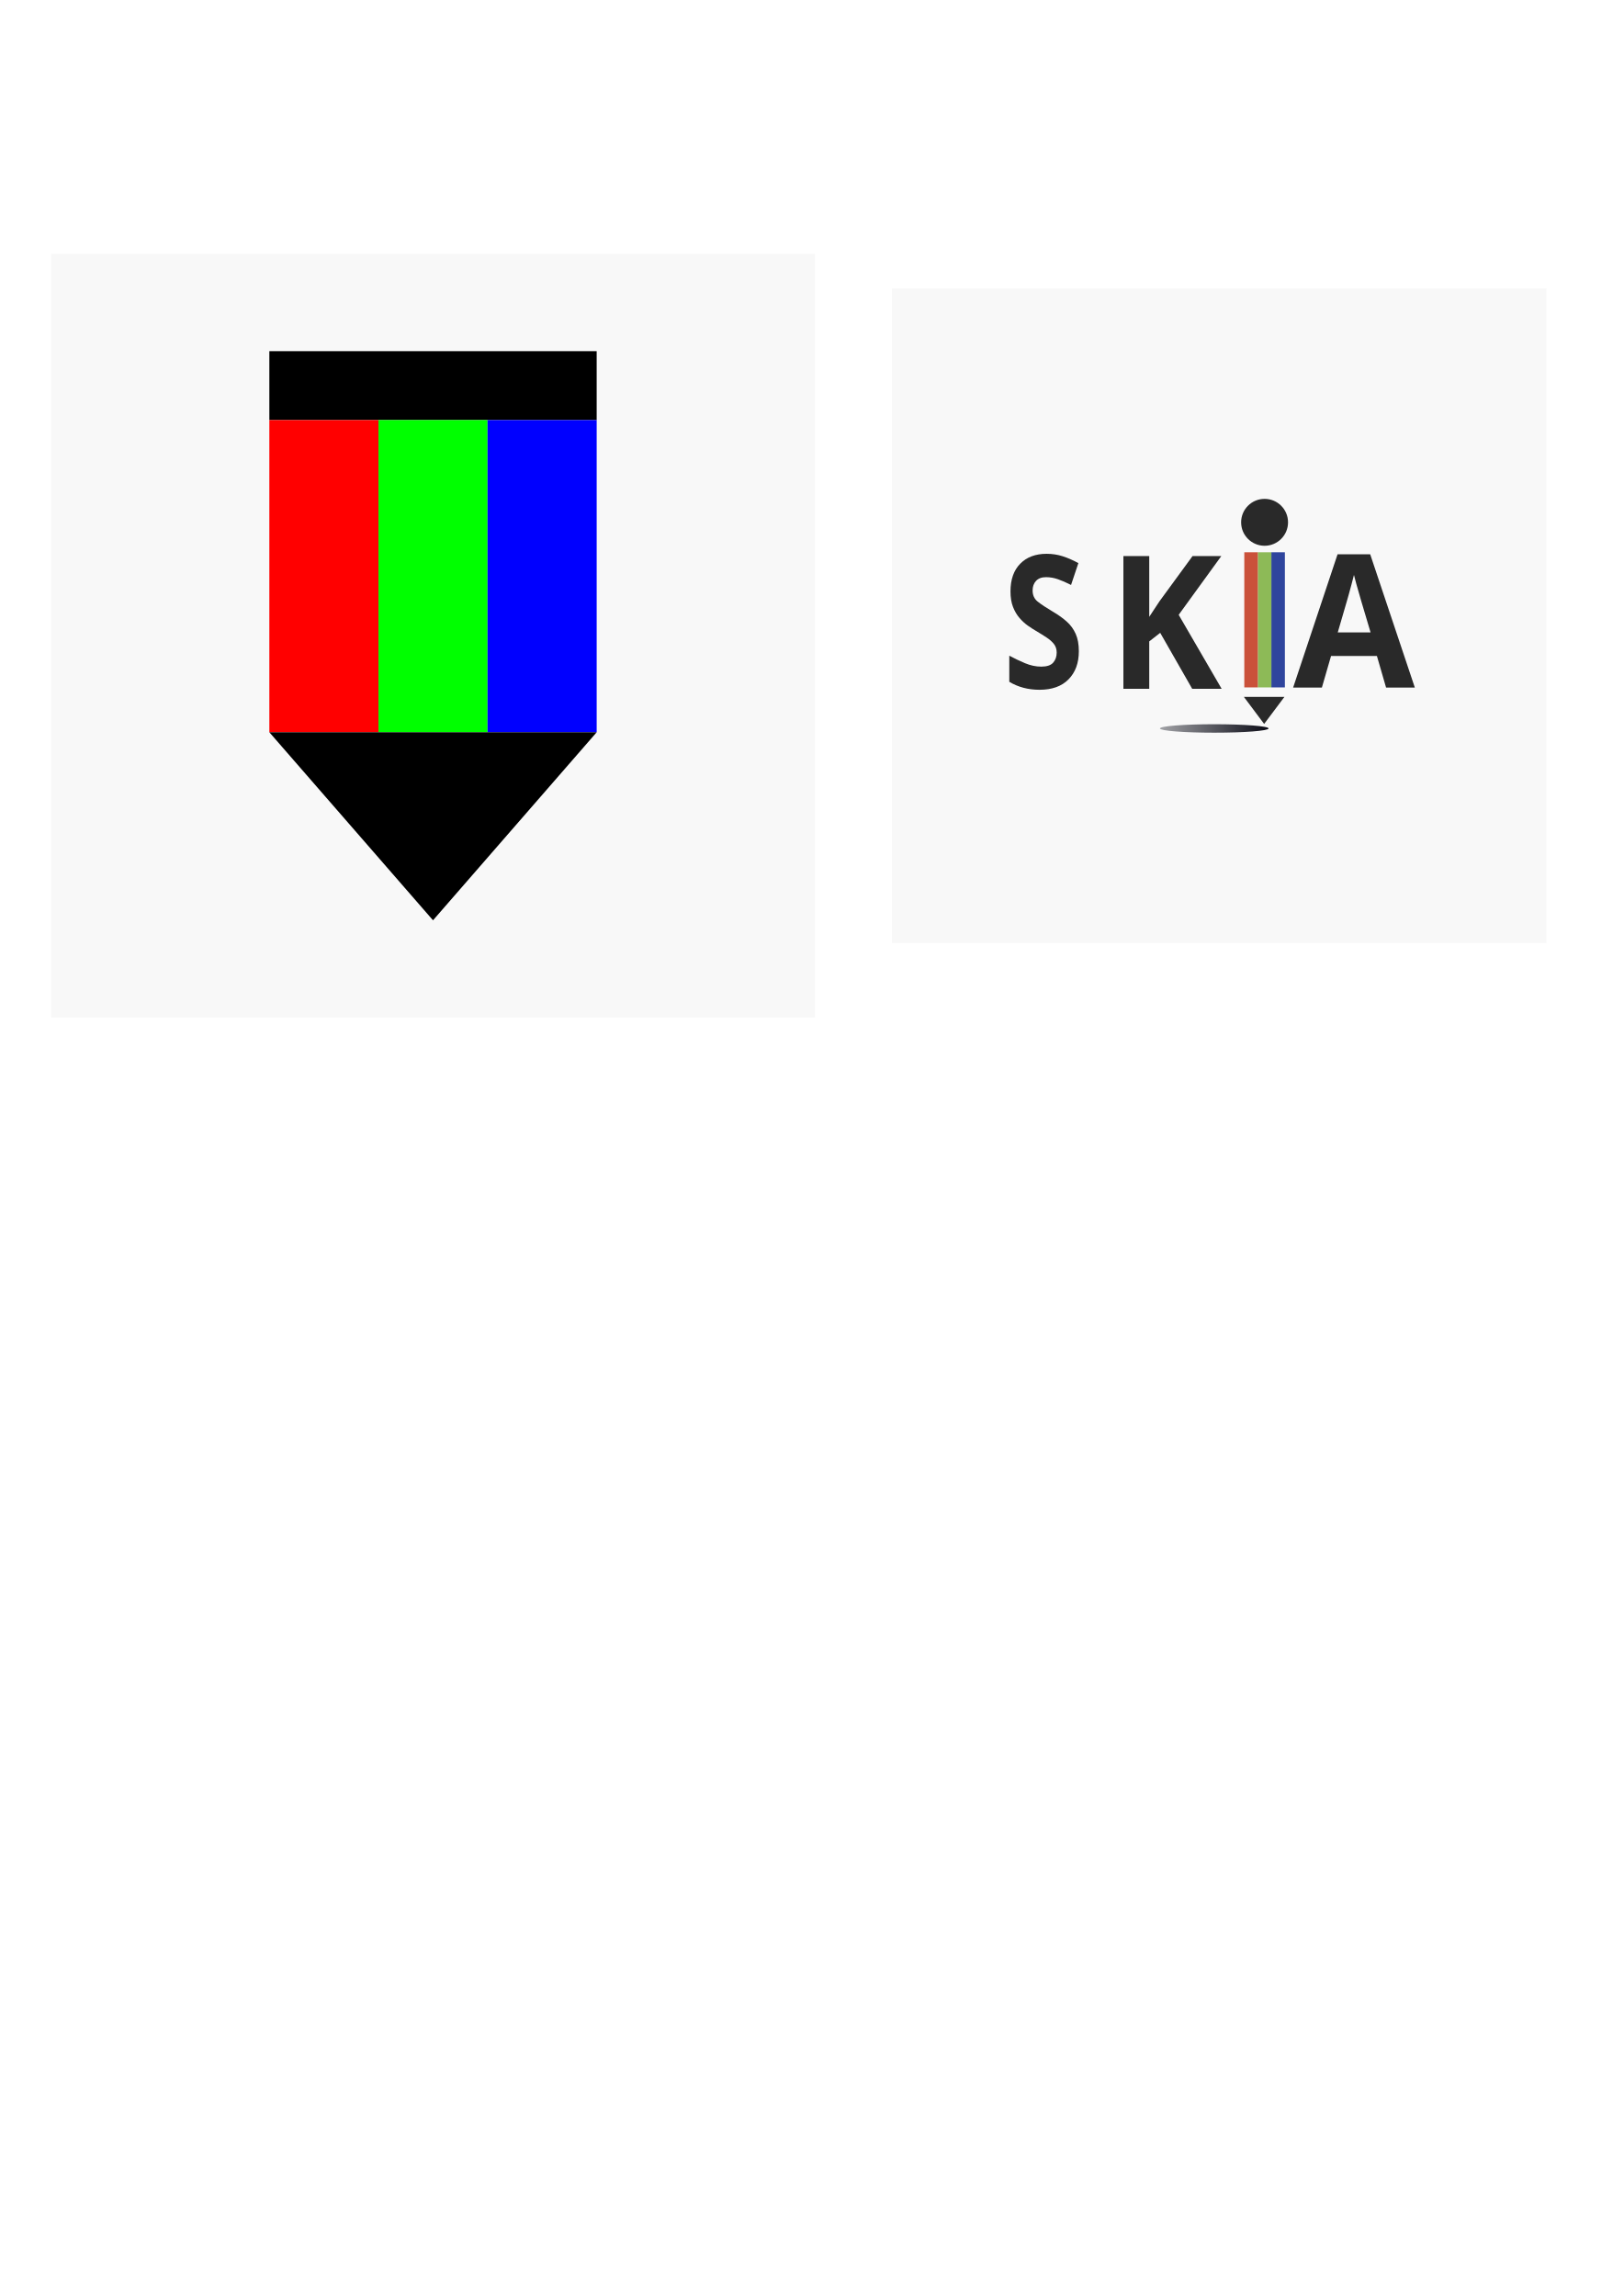
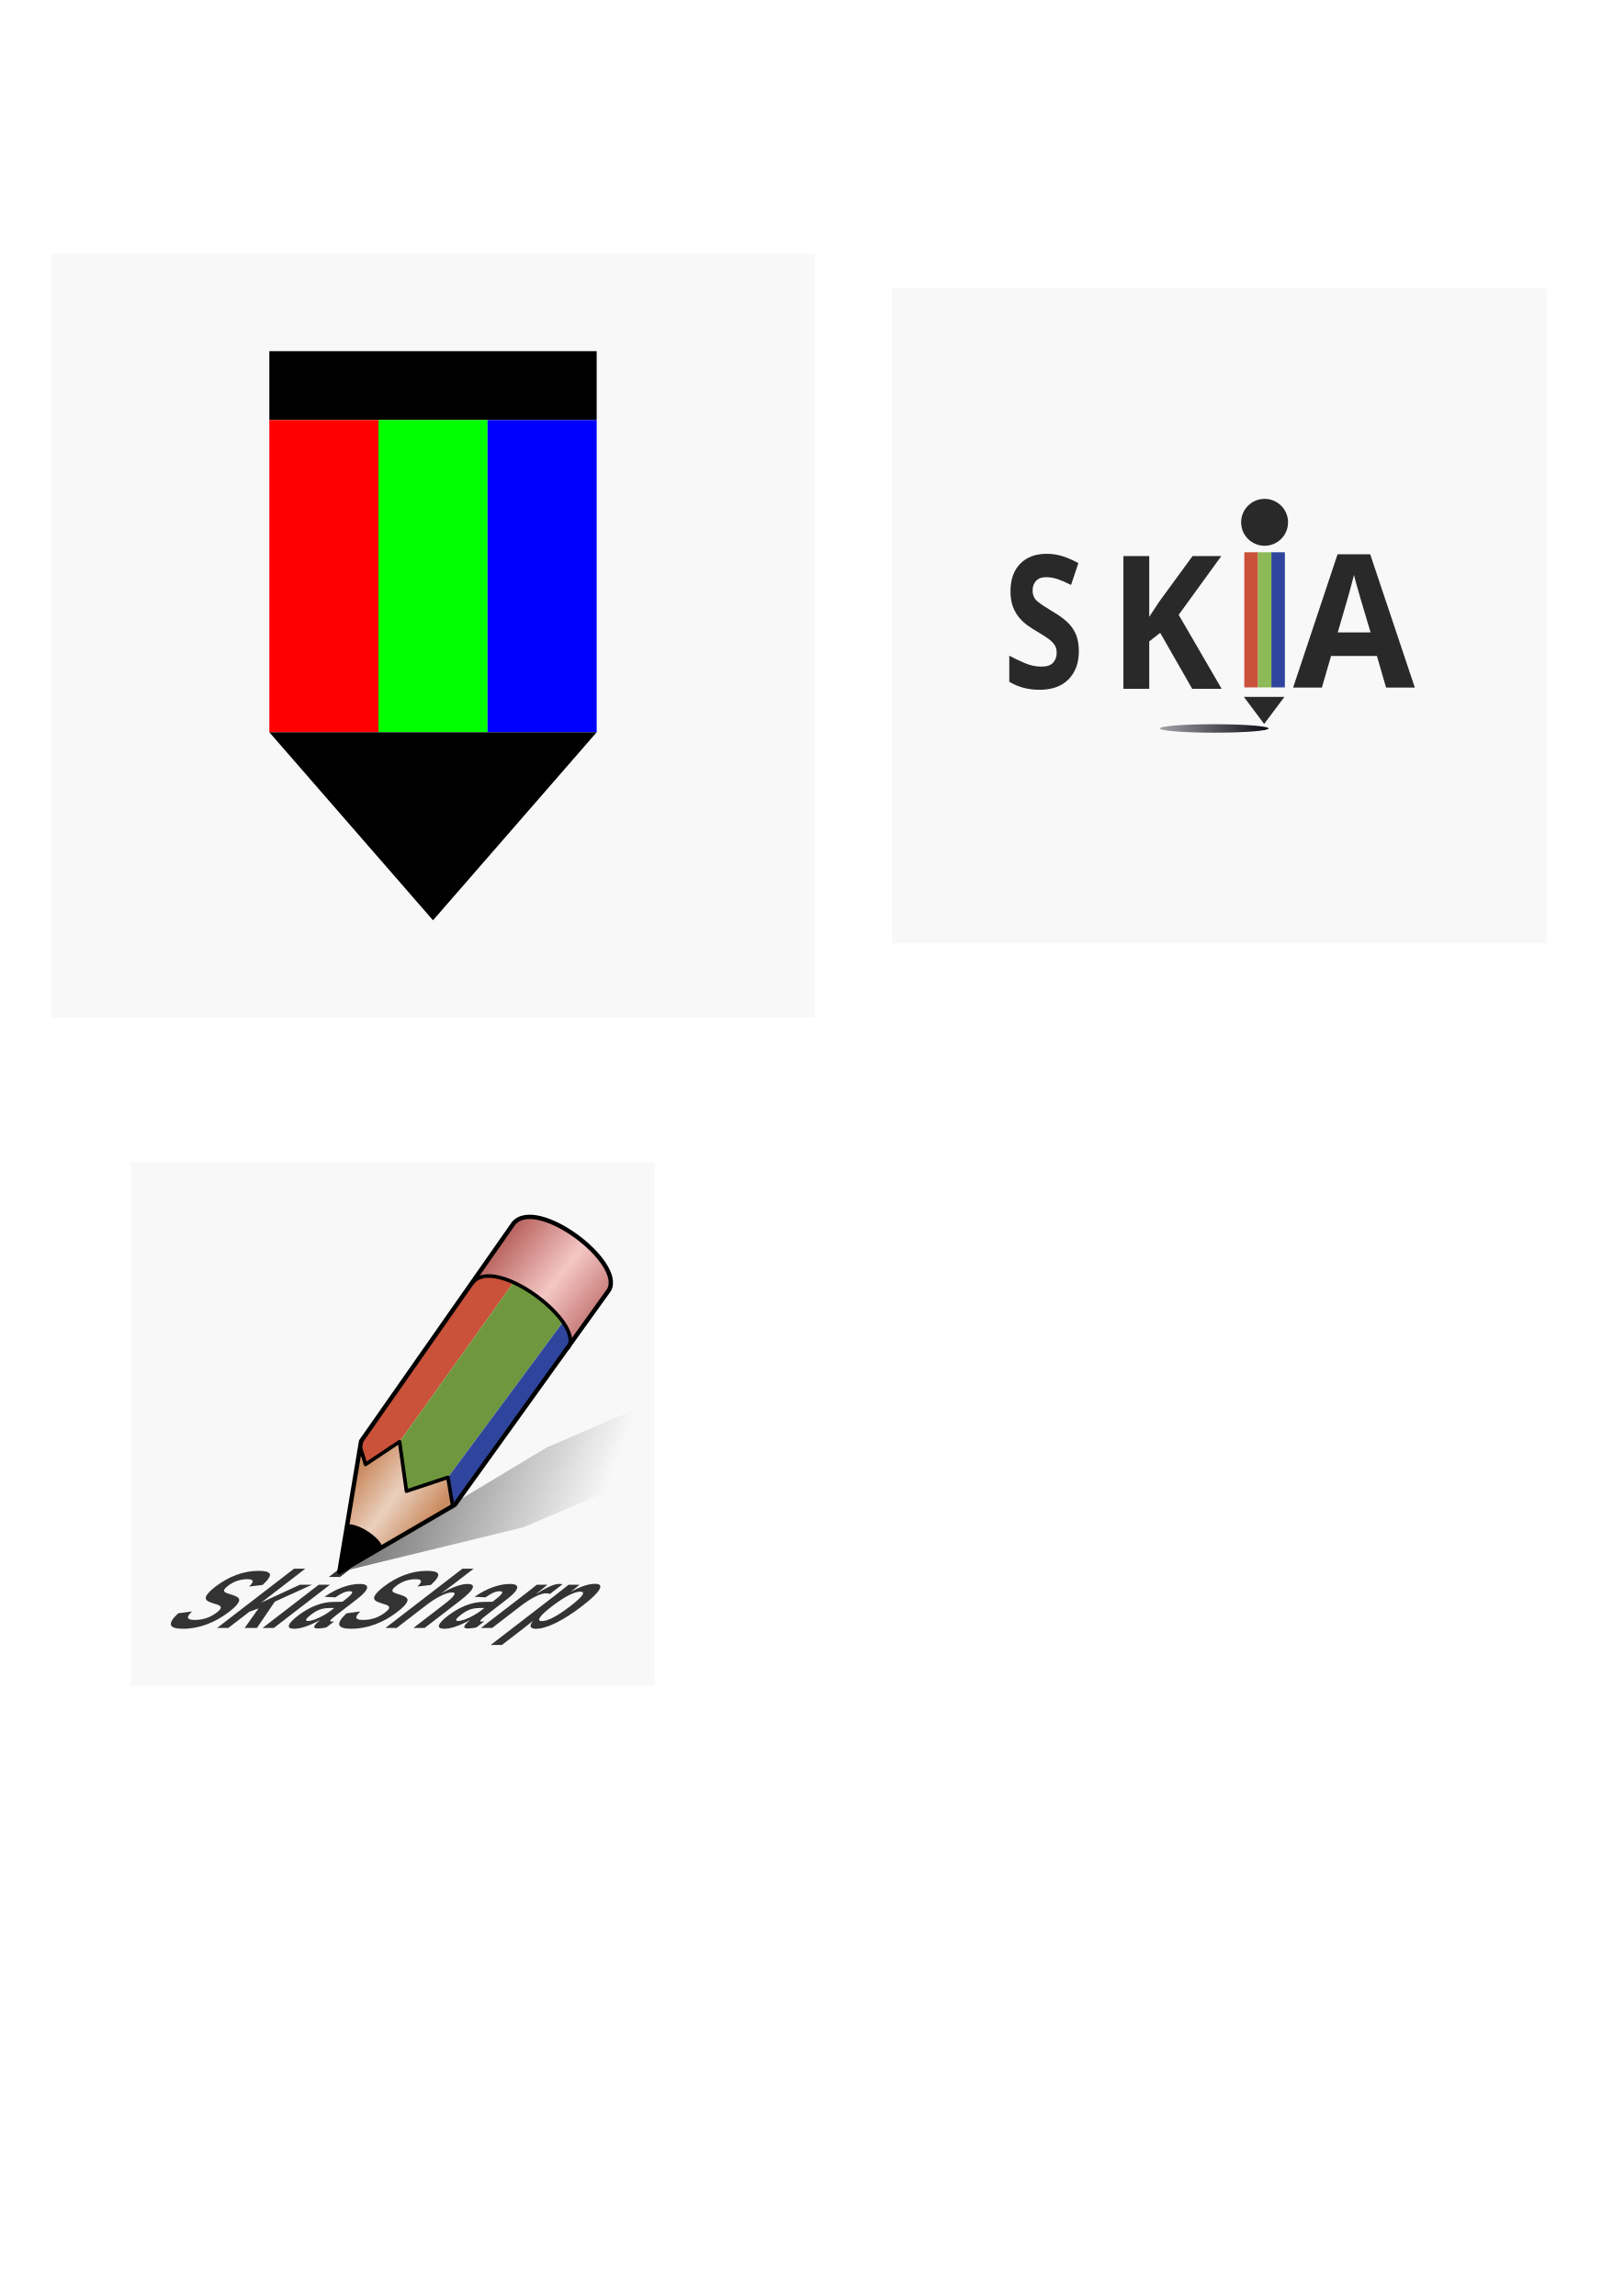
<svg xmlns="http://www.w3.org/2000/svg" xmlns:xlink="http://www.w3.org/1999/xlink" width="210mm" height="297mm" viewBox="0 0 744.094 1052.362" id="svg2" version="1.1">
  <defs id="defs4">
+     <linearGradient id="linearGradient1104">
+       <stop id="stop1100" offset="0" style="stop-color:#333333;stop-opacity:1;" />
+       <stop id="stop1102" offset="1" style="stop-color:#333333;stop-opacity:0" />
+     </linearGradient>
+     <linearGradient id="linearGradient1066">
+       <stop style="stop-color:#333333;stop-opacity:1;" offset="0" id="stop1062" />
+       <stop style="stop-color:#333333;stop-opacity:0" offset="1" id="stop1064" />
+     </linearGradient>
+     <linearGradient id="linearGradient980">
+       <stop style="stop-color:#ead0be;stop-opacity:1" offset="0" id="stop976" />
+       <stop style="stop-color:#ca8a5e;stop-opacity:1" offset="1" id="stop978" />
+     </linearGradient>
+     <linearGradient id="linearGradient970">
+       <stop style="stop-color:#f4c7c5;stop-opacity:1" offset="0" id="stop966" />
+       <stop style="stop-color:#b8615d;stop-opacity:1" offset="1" id="stop968" />
+     </linearGradient>
    <linearGradient id="linearGradient4268">
      <stop style="stop-color:#0a0a15;stop-opacity:1" offset="0" id="stop4270" />
      <stop style="stop-color:#a0a1a5;stop-opacity:1" offset="1" id="stop4272" />
    </linearGradient>
    <linearGradient xlink:href="#linearGradient4268" id="linearGradient4274" x1="406.507" y1="447.103" x2="357.157" y2="447.103" gradientUnits="userSpaceOnUse" gradientTransform="translate(-1.202953,0)" />
+     <linearGradient xlink:href="#linearGradient970" id="linearGradient972" x1="-850.734" y1="512.717" x2="-734.34" y2="647.452" gradientUnits="userSpaceOnUse" spreadMethod="reflect" gradientTransform="translate(625.7059,-11.99211)" />
+     <linearGradient xlink:href="#linearGradient980" id="linearGradient982" x1="-785.13" y1="1036.138" x2="-710.356" y2="1132.075" gradientUnits="userSpaceOnUse" gradientTransform="translate(-1e-5)" spreadMethod="reflect" />
+     <linearGradient xlink:href="#linearGradient980" id="linearGradient1005" gradientUnits="userSpaceOnUse" gradientTransform="translate(-1e-5)" x1="-853.013" y1="1077.752" x2="-773.401" y2="1163.154" spreadMethod="reflect" />
+     <linearGradient xlink:href="#linearGradient970" id="linearGradient1007" gradientUnits="userSpaceOnUse" gradientTransform="translate(625.7059,-11.99211)" x1="-850.734" y1="512.717" x2="-734.34" y2="647.452" spreadMethod="reflect" />
+     <linearGradient xlink:href="#linearGradient1066" id="linearGradient1068" x1="98.424" y1="770.537" x2="175.271" y2="691.227" gradientUnits="userSpaceOnUse" gradientTransform="translate(-3.298644,3.990447)" />
+     <linearGradient xlink:href="#linearGradient1104" id="linearGradient1098" gradientUnits="userSpaceOnUse" gradientTransform="translate(-3.298644,3.990447)" x1="72.603" y1="790.988" x2="157.727" y2="712.675" />
  </defs>
  <g id="layer1">
    <rect style="fill:#f8f8f8;fill-opacity:1;stroke:none;stroke-width:1;stroke-miterlimit:4;stroke-dasharray:none" id="rect4276" width="300" height="300" x="408.707" y="132.239" />
    <g id="g4166" transform="translate(175.9209,-112.7446)">
-       <text transform="scale(0.8985557,1.112897)" id="text4171" y="384.626" x="315.45" style="font-style:normal;font-weight:normal;font-size:76.279px;line-height:125%;font-family:sans-serif;letter-spacing:0px;word-spacing:0px;fill:#292929;fill-opacity:1;stroke:none;stroke-width:1px;stroke-linecap:butt;stroke-linejoin:miter;stroke-opacity:1" xml:space="preserve">
-         <tspan style="font-style:normal;font-variant:normal;font-weight:bold;font-stretch:normal;font-family:sans-serif;-inkscape-font-specification:'sans-serif Bold';fill:#292929;fill-opacity:1" y="384.626" x="315.45" id="tspan4173">S</tspan>
+       <text transform="scale(0.8985557,1.112897)" id="text4171" y="384.626" x="315.45" style="font-style:normal;font-weight:normal;line-height:0%;font-family:sans-serif;letter-spacing:0px;word-spacing:0px;fill:#292929;fill-opacity:1;stroke:none;stroke-width:1px;stroke-linecap:butt;stroke-linejoin:miter;stroke-opacity:1" xml:space="preserve">
+         <tspan style="font-style:normal;font-variant:normal;font-weight:bold;font-stretch:normal;font-size:76.279px;line-height:1.25;font-family:sans-serif;-inkscape-font-specification:'sans-serif Bold';fill:#292929;fill-opacity:1" y="384.626" x="315.45" id="tspan4173">S</tspan>
      </text>
-       <text transform="scale(0.9594879,1.042223)" id="text4171-3" y="411.096" x="345.849" style="font-style:normal;font-weight:normal;font-size:81.747px;line-height:125%;font-family:sans-serif;letter-spacing:0px;word-spacing:0px;fill:#292929;fill-opacity:1;stroke:none;stroke-width:1px;stroke-linecap:butt;stroke-linejoin:miter;stroke-opacity:1" xml:space="preserve">
-         <tspan style="font-style:normal;font-variant:normal;font-weight:bold;font-stretch:normal;font-family:sans-serif;-inkscape-font-specification:'sans-serif Bold';fill:#292929;fill-opacity:1" y="411.096" x="345.849" id="tspan4173-8">K</tspan>
+       <text transform="scale(0.9594879,1.042223)" id="text4171-3" y="411.096" x="345.849" style="font-style:normal;font-weight:normal;line-height:0%;font-family:sans-serif;letter-spacing:0px;word-spacing:0px;fill:#292929;fill-opacity:1;stroke:none;stroke-width:1px;stroke-linecap:butt;stroke-linejoin:miter;stroke-opacity:1" xml:space="preserve">
+         <tspan style="font-style:normal;font-variant:normal;font-weight:bold;font-stretch:normal;font-size:81.747px;line-height:1.25;font-family:sans-serif;-inkscape-font-specification:'sans-serif Bold';fill:#292929;fill-opacity:1" y="411.096" x="345.849" id="tspan4173-8">K</tspan>
      </text>
-       <text transform="scale(0.9739266,1.026771)" id="text4171-3-1" y="416.738" x="427.835" style="font-style:normal;font-weight:normal;font-size:82.977px;line-height:125%;font-family:sans-serif;letter-spacing:0px;word-spacing:0px;fill:#292929;fill-opacity:1;stroke:none;stroke-width:1px;stroke-linecap:butt;stroke-linejoin:miter;stroke-opacity:1" xml:space="preserve">
-         <tspan style="font-style:normal;font-variant:normal;font-weight:bold;font-stretch:normal;font-family:sans-serif;-inkscape-font-specification:'sans-serif Bold';fill:#292929;fill-opacity:1" y="416.738" x="427.835" id="tspan4173-8-6">A</tspan>
+       <text transform="scale(0.9739266,1.026771)" id="text4171-3-1" y="416.738" x="427.835" style="font-style:normal;font-weight:normal;line-height:0%;font-family:sans-serif;letter-spacing:0px;word-spacing:0px;fill:#292929;fill-opacity:1;stroke:none;stroke-width:1px;stroke-linecap:butt;stroke-linejoin:miter;stroke-opacity:1" xml:space="preserve">
+         <tspan style="font-style:normal;font-variant:normal;font-weight:bold;font-stretch:normal;font-size:82.977px;line-height:1.25;font-family:sans-serif;-inkscape-font-specification:'sans-serif Bold';fill:#292929;fill-opacity:1" y="416.738" x="427.835" id="tspan4173-8-6">A</tspan>
      </text>
      <circle r="10.75" cy="352.148" cx="403.6" id="path4211" style="fill:#292929;fill-opacity:1;stroke:none;stroke-width:1;stroke-miterlimit:4;stroke-dasharray:none" />
      <rect style="fill:#2f459d;fill-opacity:1;stroke:none;stroke-width:1;stroke-miterlimit:4;stroke-dasharray:none" id="rect4237" width="6.2" height="61.944" x="406.7" y="365.869" />
      <rect y="365.869" x="400.5" height="61.944" width="6.2" id="rect4215" style="fill:#8dba57;fill-opacity:1;stroke:none;stroke-width:1;stroke-miterlimit:4;stroke-dasharray:none" />
      <rect y="365.869" x="394.3" height="61.944" width="6.2" id="rect4239" style="fill:#ca513a;fill-opacity:1;stroke:none;stroke-width:1;stroke-miterlimit:4;stroke-dasharray:none" />
      <path id="rect4252" d="m 394.1,432.146 18.6,0 -9.3,12.418 z" style="fill:#292929;fill-opacity:1;stroke:none;stroke-width:1;stroke-miterlimit:4;stroke-dasharray:none" />
      <ellipse ry="1.939" rx="24.89" cy="446.631" cx="380.536" id="path4258" style="fill:url(#linearGradient4274);fill-opacity:1;stroke:none;stroke-width:1;stroke-miterlimit:4;stroke-dasharray:none" />
    </g>
    <g id="g4364" transform="translate(185.1568,21.28239)">
      <rect y="95.104" x="-161.719" height="350" width="350" id="rect4276-9" style="fill:#f8f8f8;fill-opacity:1;stroke:none;stroke-width:1;stroke-miterlimit:4;stroke-dasharray:none" />
      <g transform="matrix(0.9868357,0,0,0.9868357,-482.0055,100.8328)" id="g4342">
        <rect style="fill:#000000;fill-opacity:1;stroke:none;stroke-width:1;stroke-miterlimit:4;stroke-dasharray:none" id="rect4293" width="152" height="32" x="425.893" y="39.362" />
        <rect style="fill:#ff0000;fill-opacity:1;stroke:none;stroke-width:1;stroke-miterlimit:4;stroke-dasharray:none" id="rect4295" width="50.667" height="145" x="425.893" y="71.362" />
        <rect y="71.362" x="476.56" height="145" width="50.667" id="rect4297" style="fill:#00ff00;fill-opacity:1;stroke:none;stroke-width:1;stroke-miterlimit:4;stroke-dasharray:none" />
        <rect style="fill:#0000ff;fill-opacity:1;stroke:none;stroke-width:1;stroke-miterlimit:4;stroke-dasharray:none" id="rect4299" width="50.667" height="145" x="527.227" y="71.362" />
        <path style="fill:#000000;fill-opacity:1;stroke:none;stroke-width:1;stroke-miterlimit:4;stroke-dasharray:none" d="m 425.893,216.362 152,0 -76,87.334 z" id="rect4315" />
      </g>
    </g>
+     <g id="g1096">
+       <rect y="532.687" x="59.938" height="240" width="240" id="rect4276-9-7" style="fill:#f8f8f8;fill-opacity:1;stroke:none;stroke-width:1;stroke-miterlimit:4;stroke-dasharray:none" />
+       <g transform="matrix(1,0,-1.298365,1,1059.886,-49.88059)" id="g1060">
+         <text xml:space="preserve" style="font-style:normal;font-variant:normal;font-weight:bold;font-stretch:normal;font-size:37.5px;line-height:1.25;font-family:Arial;-inkscape-font-specification:'Arial Bold';letter-spacing:0px;word-spacing:0px;fill:#333333;fill-opacity:1;stroke:none;stroke-width:0.938" x="45.533" y="796.056" id="text1011">
+           <tspan id="tspan1009" x="45.533" y="796.056" style="font-style:normal;font-variant:normal;font-weight:bold;font-stretch:normal;font-family:Arial;-inkscape-font-specification:'Arial Bold';fill:#333333;stroke-width:0.938">SkiaSharp</tspan>
+         </text>
+         <path style="fill:url(#linearGradient1098);fill-opacity:1;stroke:none;stroke-width:1.875;stroke-linecap:butt;stroke-linejoin:round;stroke-miterlimit:4;stroke-dasharray:none;stroke-opacity:1" d="m 116.843,713.29 87.229,-85.351 c 12.959,-9.878 46.505,27.017 37.198,38.218 l -87.604,83.725 -57.728,20.575 z" id="path907-5" />
+       </g>
+       <g transform="matrix(0.1743674,-0.03272035,0.03272035,0.1743674,282.6194,486.0321)" id="g999">
+         <path style="fill:url(#linearGradient1005);fill-opacity:1;stroke:none;stroke-width:0.938px;stroke-linecap:butt;stroke-linejoin:miter;stroke-opacity:1" d="m -830.277,844.969 -74.069,204.571 77.596,73.364 204.029,-71.683 -4.396,-72.928 -111.842,15.27 6.029,-128.842 -97.292,41.445 z" id="path974" />
+         <path style="fill:#000000;stroke:none;stroke-width:0.938px;stroke-linecap:butt;stroke-linejoin:miter;stroke-opacity:1" d="m -904.346,1049.541 c 31.458,4.453 74.944,49.233 77.596,73.364 l -121.365,44.291 43.769,-117.655" id="path984" />
+         <path style="fill:url(#linearGradient1007);fill-opacity:1;stroke:none;stroke-width:0.938px;stroke-linecap:butt;stroke-linejoin:miter;stroke-opacity:1" d="m -465.576,487.322 123.611,-117.888 c 16.614,-13.881 55.112,-13.386 80.96,0.435 l 69.836,53.964 61.019,83.592 9.17,61.371 -135.329,135.793 6.841,-36.686 -8.01,-32.445 -28.217,-40.209 -36.682,-43.736 -46.558,-35.976 -37.221,-23.779 z" id="path948" />
+         <path style="fill:#ca513a;fill-opacity:1;stroke:none;stroke-width:0.938px;stroke-linecap:butt;stroke-linejoin:miter;stroke-opacity:1" d="m -465.576,487.322 59.421,4.438 37.221,23.779 -363.996,349.182 -97.292,41.445 -0.056,-61.197" id="path940" />
+         <path id="path944" d="m -257.478,635.46 -44.17,-65.151 -67.286,-54.77 -363.996,349.182 -6.029,128.842 111.842,-15.27" style="fill:#6f983e;fill-opacity:1;stroke:none;stroke-width:0.938px;stroke-linecap:butt;stroke-linejoin:miter;stroke-opacity:1" />
+         <path style="fill:#2f459d;fill-opacity:1;stroke:none;stroke-width:0.938px;stroke-linecap:butt;stroke-linejoin:miter;stroke-opacity:1" d="m -257.478,635.46 8.01,32.445 -6.841,36.686 -355.995,338.601 -16.61,1.867 1.797,-66.765" id="path946" />
+         <path id="path915" d="m -473.577,497.198 c 70.576,-65.552 270.432,154.839 213.036,209.862" style="fill:none;stroke:#000000;stroke-width:9.375;stroke-linecap:round;stroke-linejoin:round;stroke-miterlimit:4;stroke-dasharray:none;stroke-opacity:1" />
+         <path style="fill:none;stroke:#000000;stroke-width:9.375;stroke-linecap:round;stroke-linejoin:round;stroke-miterlimit:4;stroke-dasharray:none;stroke-opacity:1" d="m -835.215,861.194 4.994,44.972 97.292,-41.445 -6.029,128.842 111.842,-15.27 -1.547,73" id="path923-8" />
+         <path style="fill:none;stroke:#000000;stroke-width:11.25;stroke-linecap:butt;stroke-linejoin:round;stroke-miterlimit:4;stroke-dasharray:none;stroke-opacity:1" d="m -830.277,844.969 491.676,-481.095 c 73.045,-55.677 262.131,152.287 209.672,215.422 l -493.793,471.925 -325.394,115.974 z" id="path907" />
+       </g>
+     </g>
  </g>
</svg>
